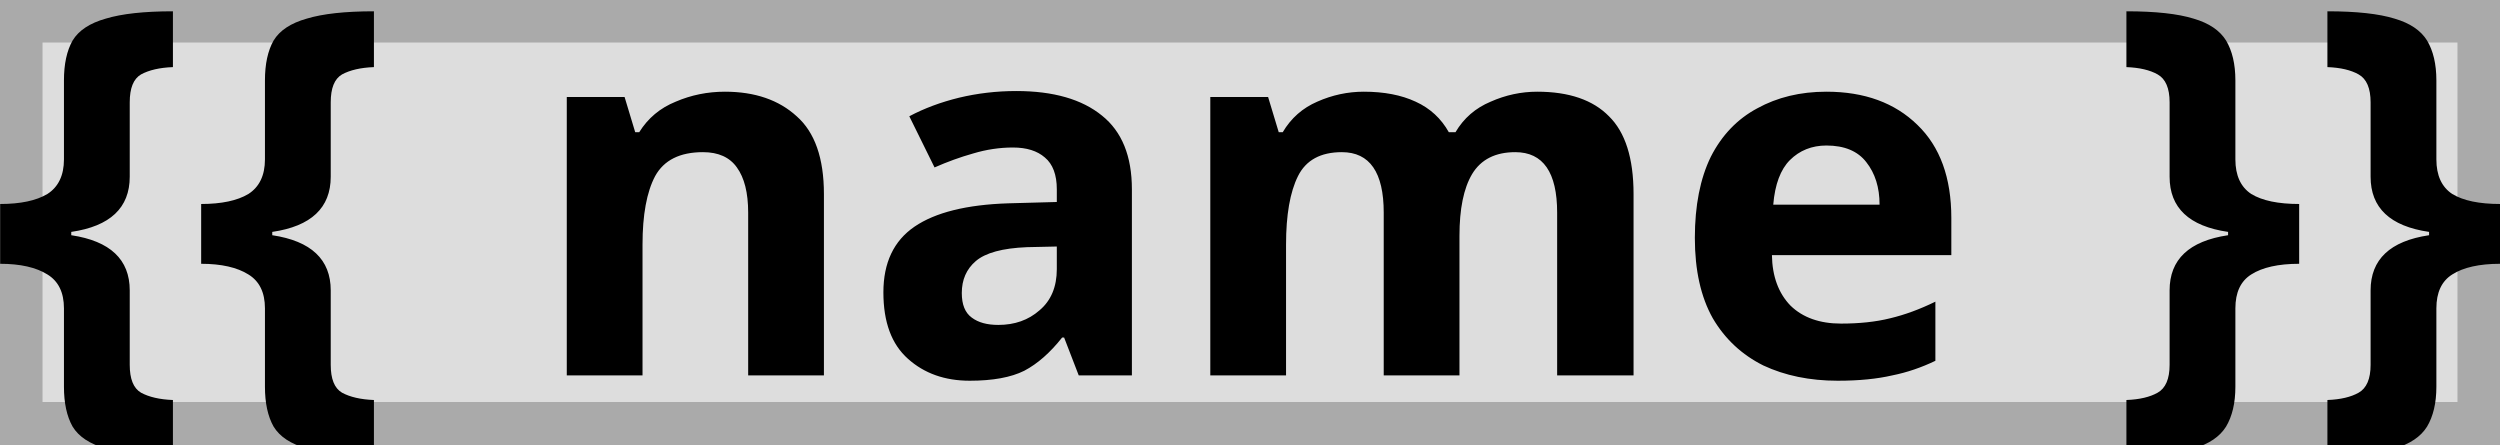
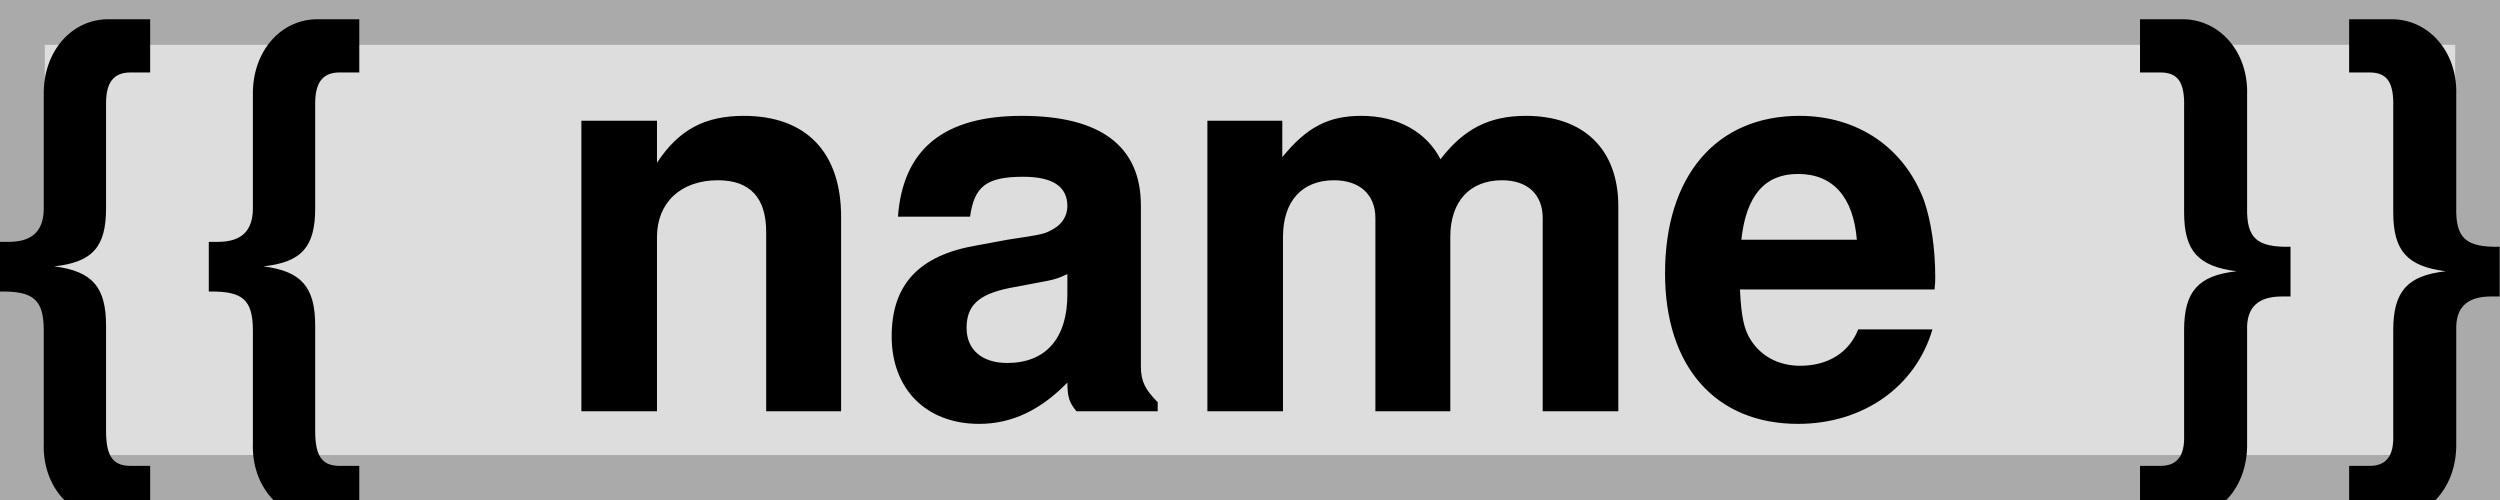
<svg xmlns="http://www.w3.org/2000/svg" width="{{ width }}" height="{{ height }}" version="1.1">
  <rect x="0" y="0" width="100%" height="100%" fill="#ddd" stroke="#aaa" stroke-width="2" />
  <text text-anchor="middle" x="50%" y="50%" dy="0.3em">{{ name }}</text>
  <style>
text{
-     font: bold 100% sans-serif;
+     font: bold 12px Helvetica;
}
</style>
</svg>
